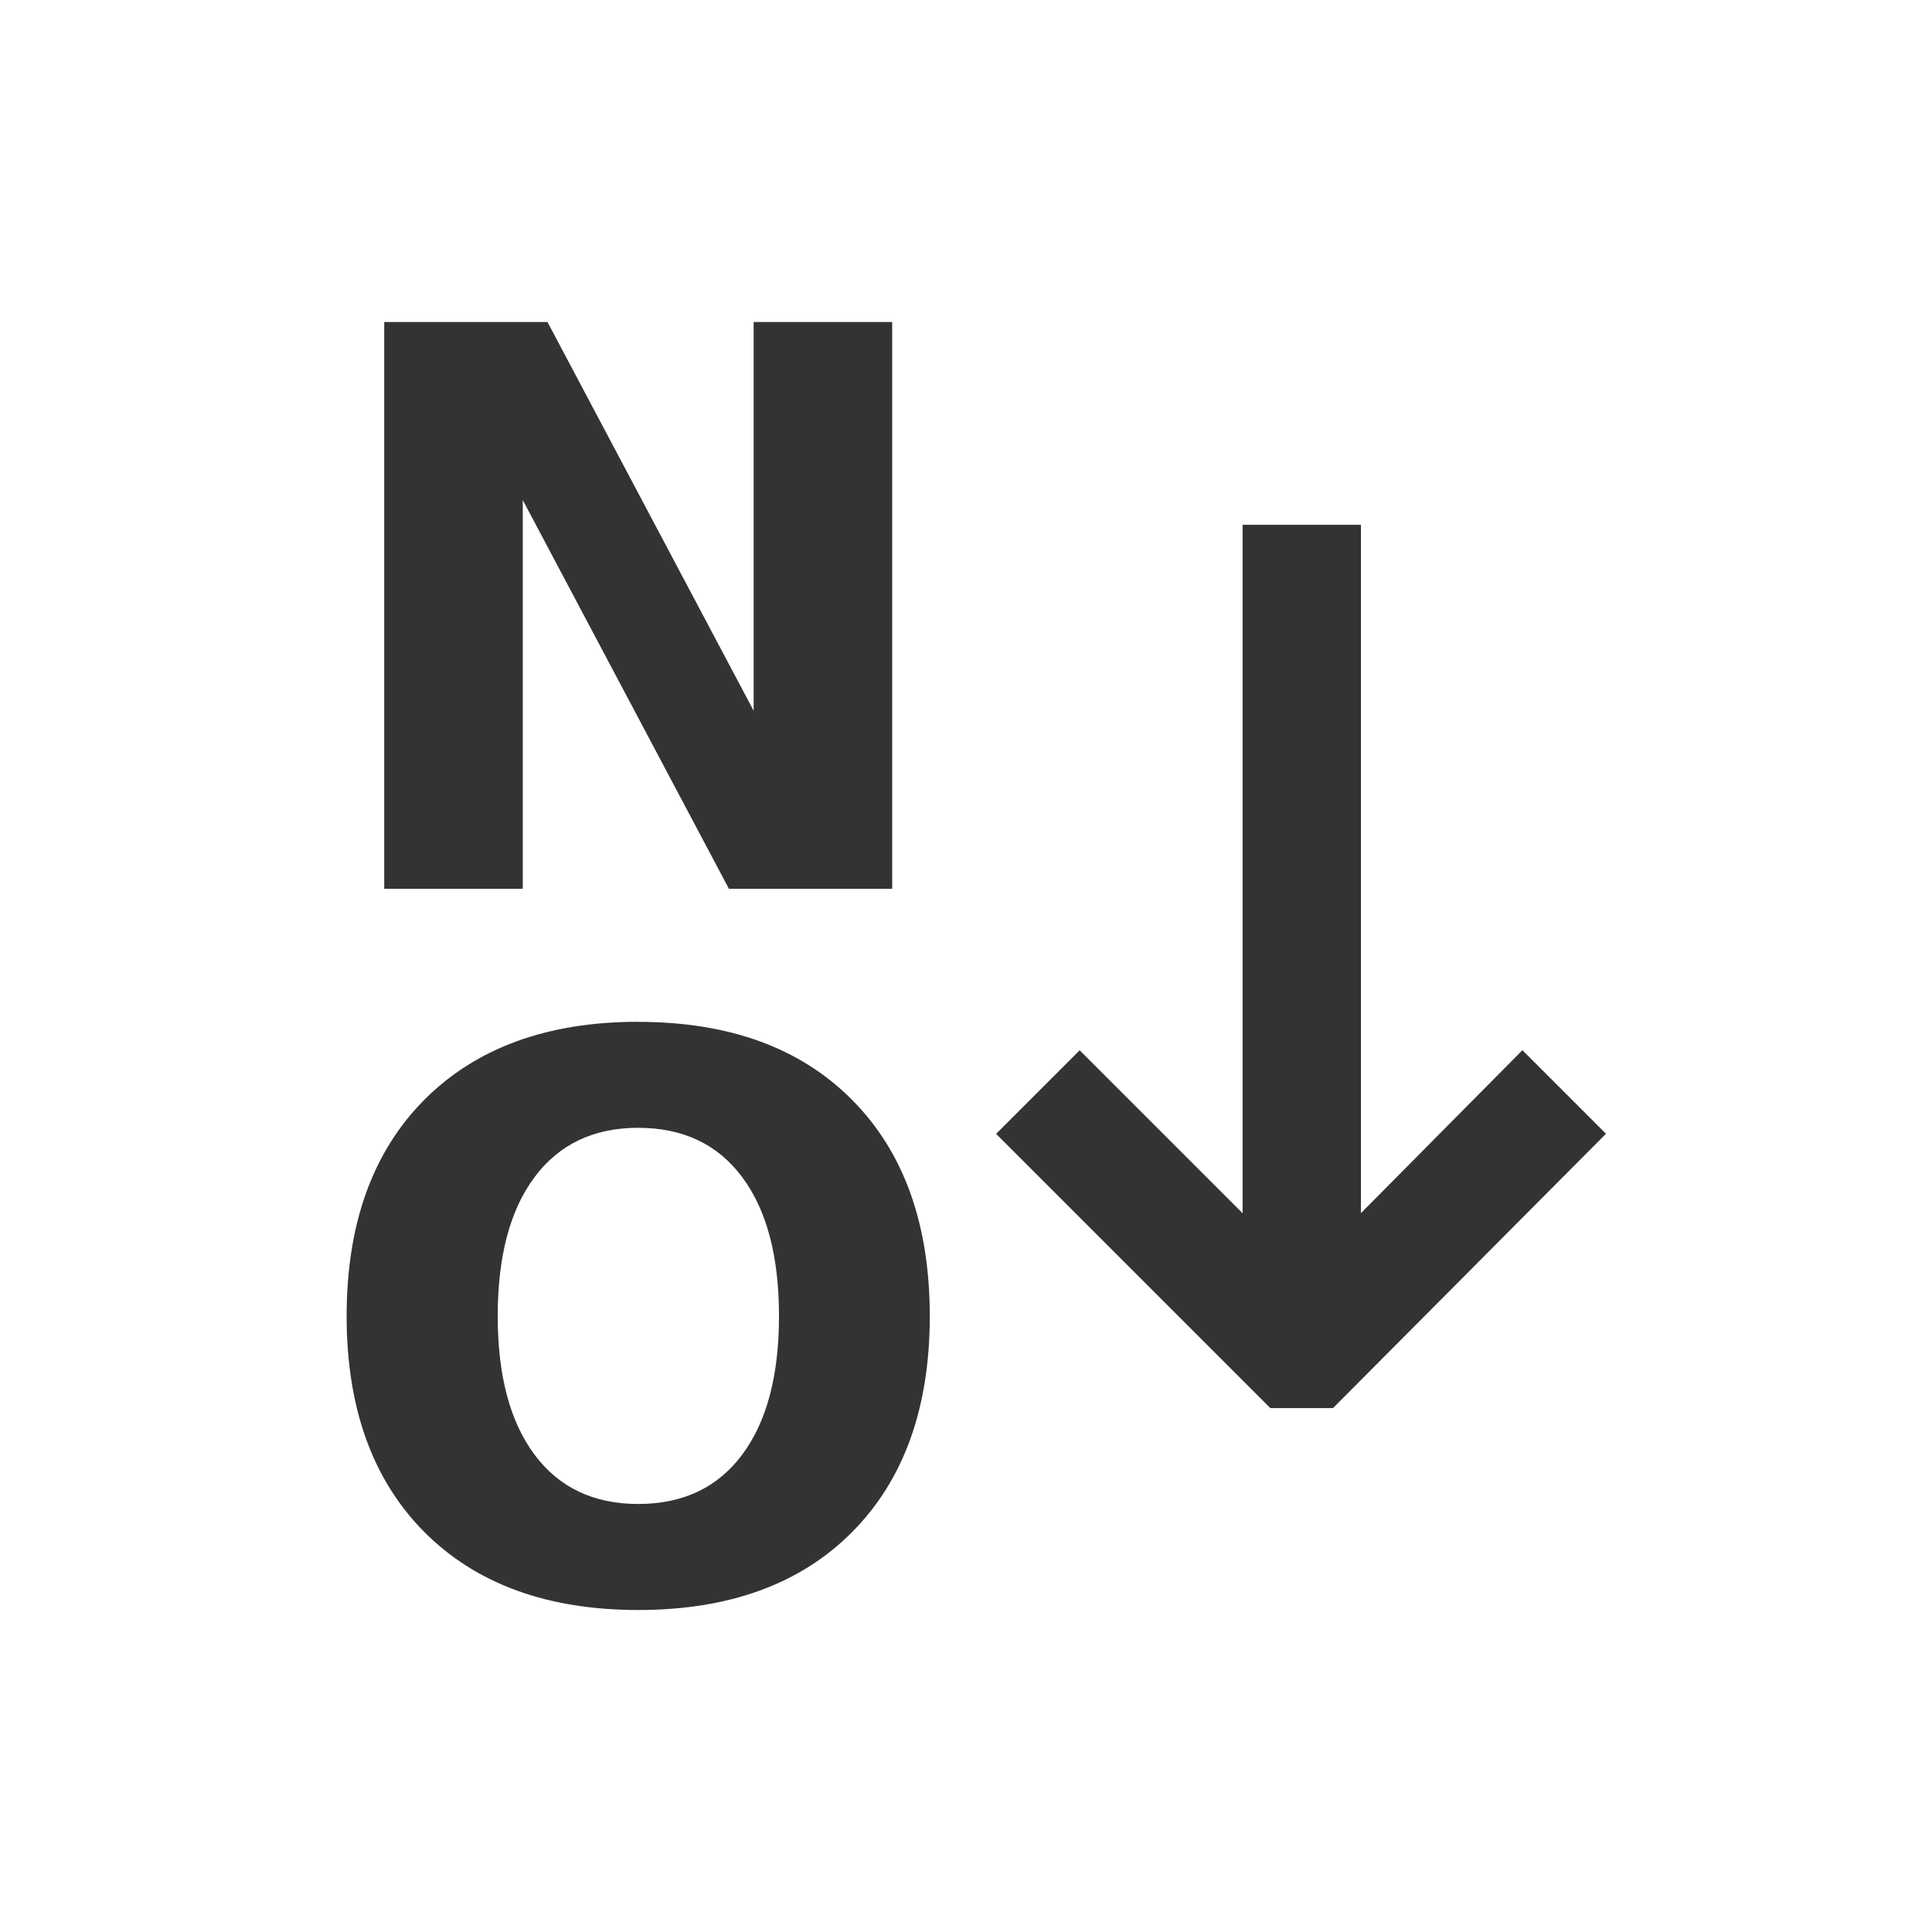
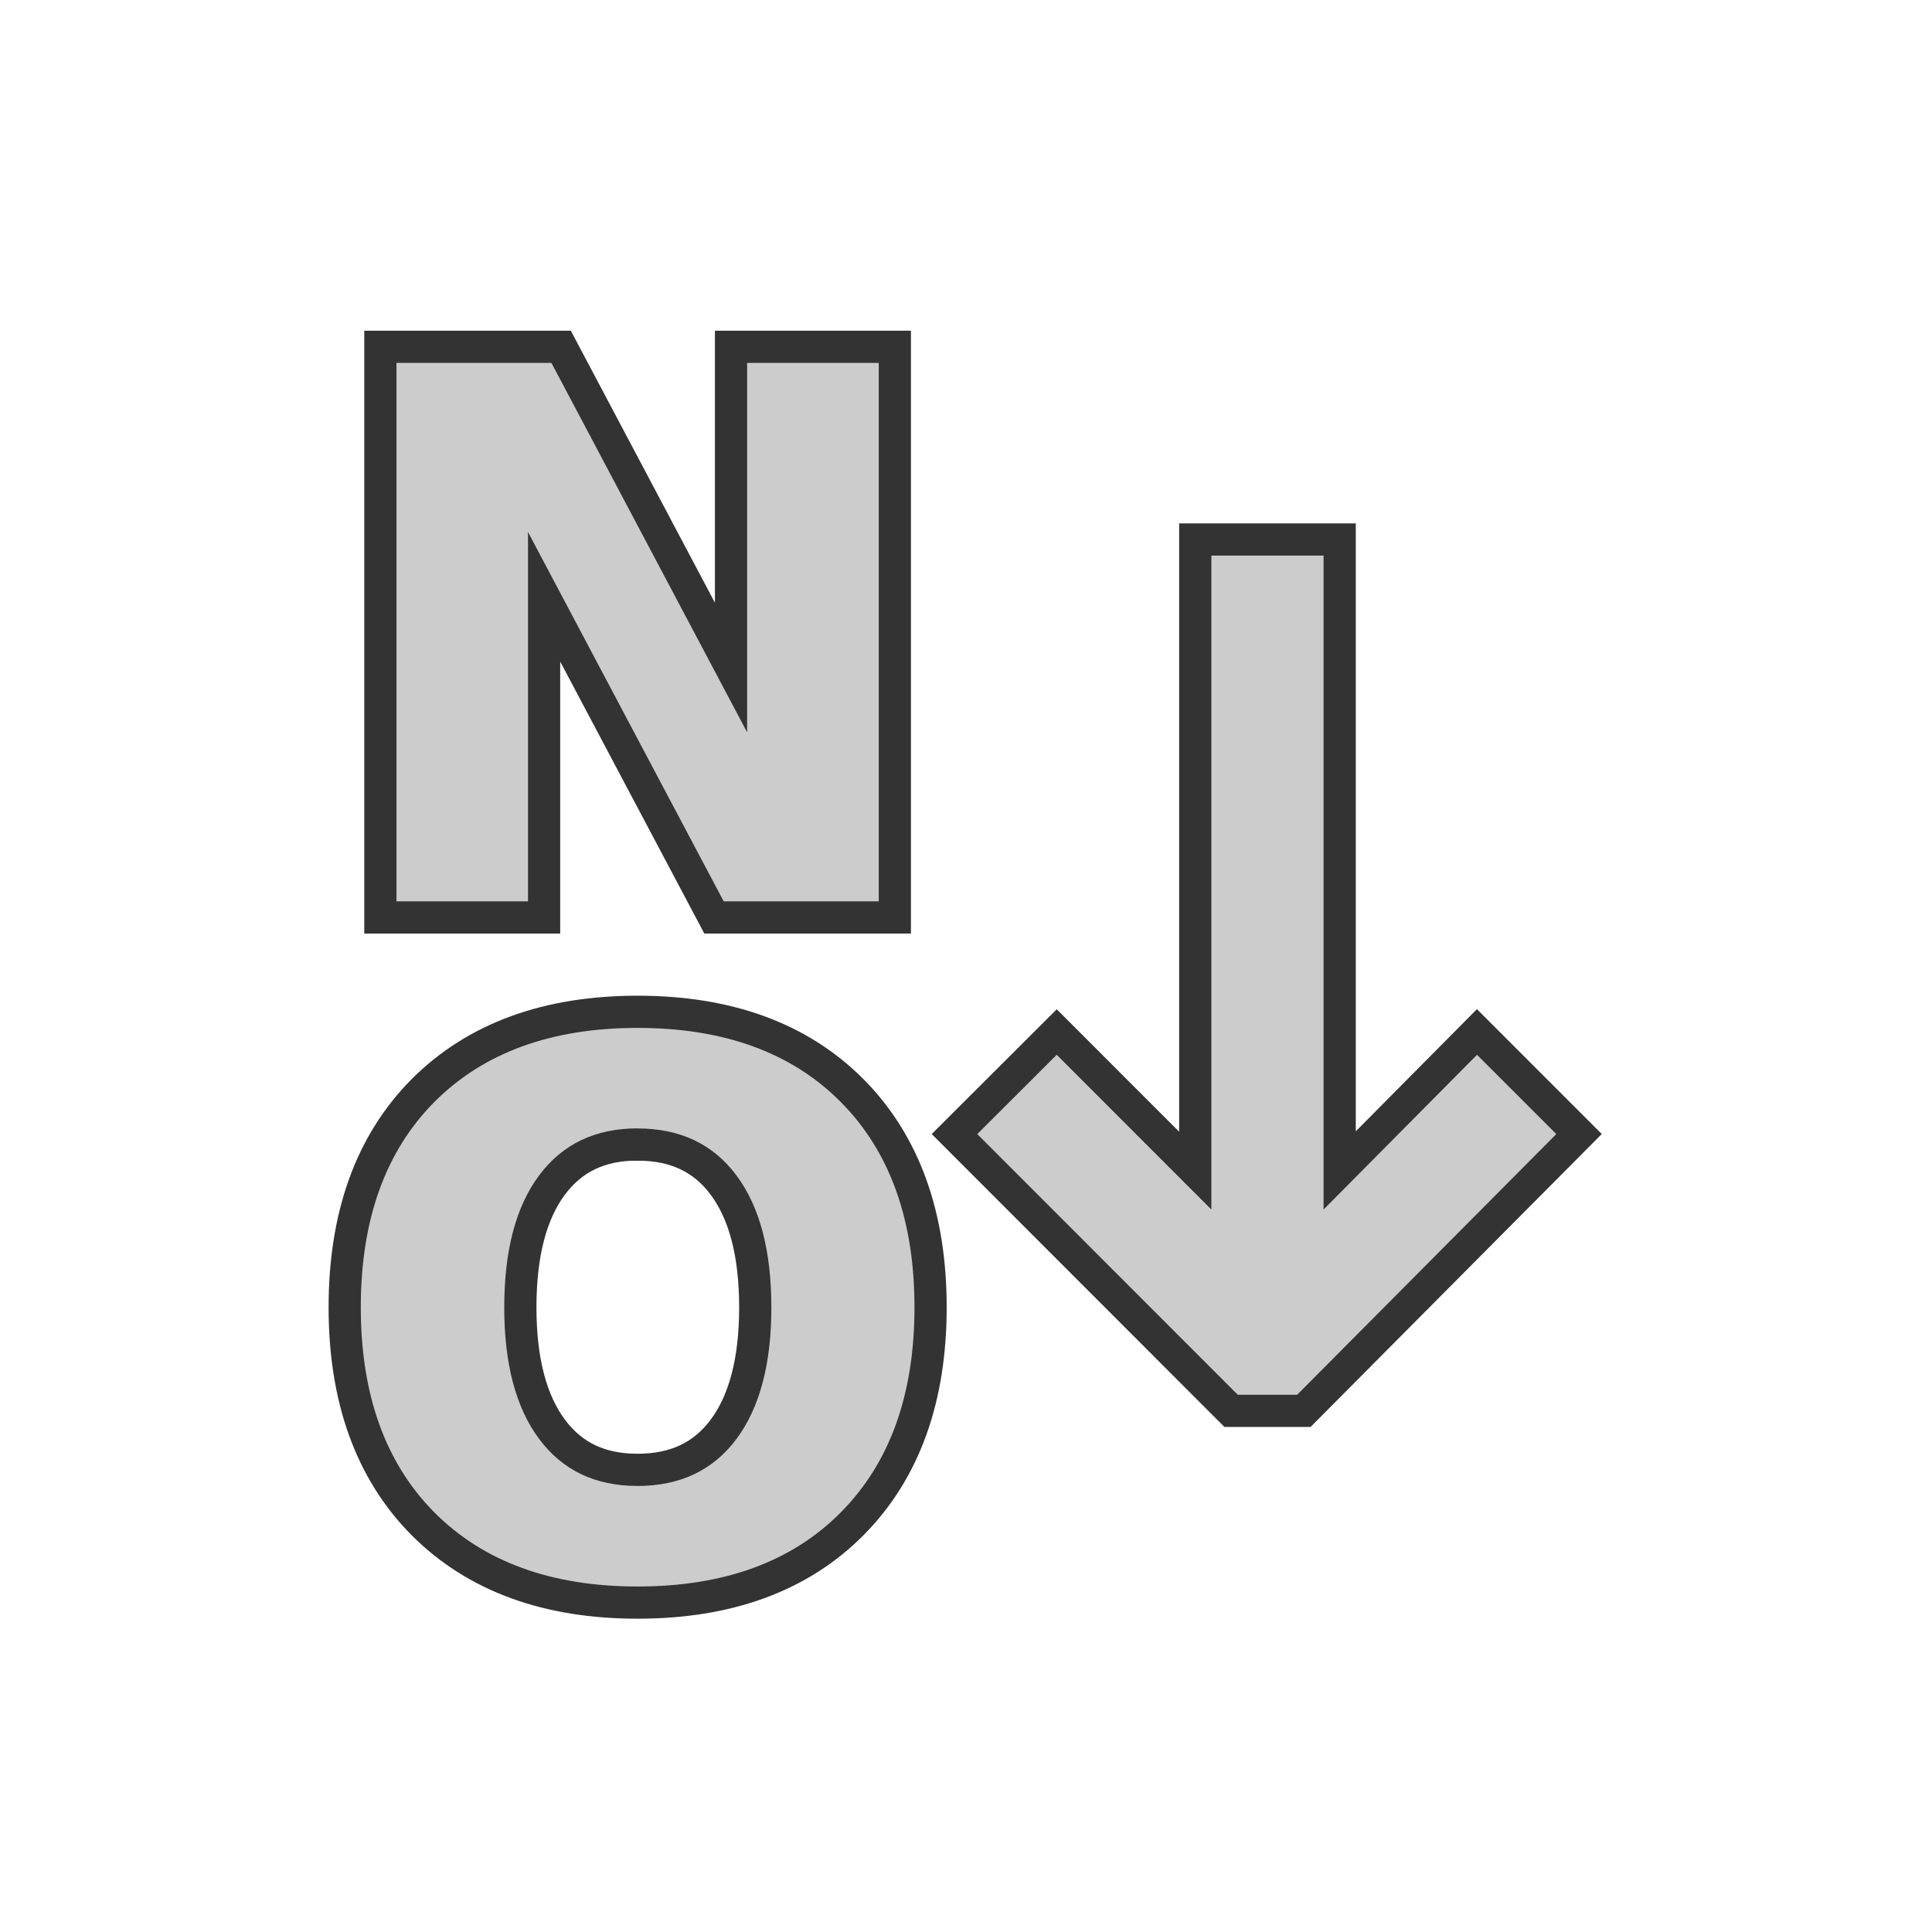
<svg xmlns="http://www.w3.org/2000/svg" width="24" height="24" viewBox="0 0 24 24" version="1.1" id="svg6">
  <defs id="defs10" />
-   <path id="path1002" style="font-style:normal;font-weight:normal;font-size:16.516px;line-height:1.25;font-family:sans-serif;letter-spacing:0px;word-spacing:0px;fill:#333333;fill-opacity:1;stroke:none;stroke-width:1" d="M 16.559,17.492 H 15.781 l -3.407,-3.407 1.038,-1.038 2.024,2.024 V 6.519 h 1.47 v 8.551 l 2.006,-2.024 1.038,1.038 z" />
-   <path id="path1052" style="font-style:normal;font-variant:normal;font-weight:bold;font-stretch:normal;font-size:5.333px;line-height:0px;font-family:'DejaVu Sans';-inkscape-font-specification:'DejaVu Sans Bold';text-align:center;letter-spacing:0px;word-spacing:0px;text-anchor:middle;fill:#333333;fill-opacity:1;stroke:none;stroke-width:1" d="M 4.773,4 H 6.801 L 9.362,8.829 V 4 H 11.083 v 7.041 H 9.055 L 6.494,6.212 V 11.041 H 4.773 Z" />
-   <path id="path1072" style="font-style:normal;font-variant:normal;font-weight:bold;font-stretch:normal;font-size:5.333px;line-height:0px;font-family:'DejaVu Sans';-inkscape-font-specification:'DejaVu Sans Bold';text-align:center;letter-spacing:0px;word-spacing:0px;text-anchor:middle;fill:#333333;fill-opacity:1;stroke:none;stroke-width:1" d="m 7.928,14.01 q -0.83,0 -1.288,0.613 -0.457,0.613 -0.457,1.726 0,1.108 0.457,1.721 0.457,0.613 1.288,0.613 0.835,0 1.292,-0.613 0.457,-0.613 0.457,-1.721 0,-1.113 -0.457,-1.726 -0.457,-0.613 -1.292,-0.613 z m 0,-1.316 q 1.698,0 2.66,0.972 0.962,0.972 0.962,2.684 0,1.707 -0.962,2.679 Q 9.626,20 7.928,20 6.235,20 5.268,19.028 q -0.962,-0.972 -0.962,-2.679 0,-1.712 0.962,-2.684 0.967,-0.972 2.66,-0.972 z" />
+   <path style="font-style:normal;font-weight:normal;font-size:16.516px;line-height:1.25;font-family:sans-serif;letter-spacing:0px;word-spacing:0px;fill:#cccccc;fill-opacity:1;stroke:#333333;stroke-width:0.8;stroke-miterlimit:4;stroke-dasharray:none;paint-order:markers stroke fill" d="M 4.925,4.508 V 11.197 H 6.559 V 6.609 L 8.99,11.197 H 10.916 V 4.508 H 9.281 V 9.097 L 6.85,4.508 Z M 15.048,6.902 v 8.123 l -1.921,-1.922 -0.987,0.985 3.236,3.238 h 0.738 l 3.219,-3.238 -0.985,-0.985 -1.906,1.922 V 6.902 Z M 7.92,12.769 c -1.072,1e-6 -1.914,0.307 -2.526,0.922 -0.609,0.615 -0.912,1.465 -0.912,2.549 0,1.081 0.303,1.93 0.912,2.546 0.612,0.615 1.454,0.922 2.526,0.922 1.075,0 1.917,-0.307 2.526,-0.922 0.609,-0.615 0.914,-1.464 0.914,-2.546 0,-1.084 -0.305,-1.934 -0.914,-2.549 C 9.836,13.076 8.994,12.769 7.92,12.769 Z m 0,1.249 c 0.528,0 0.938,0.194 1.228,0.583 0.29,0.388 0.434,0.935 0.434,1.64 0,0.702 -0.144,1.246 -0.434,1.635 -0.29,0.388 -0.699,0.583 -1.228,0.583 -0.525,0 -0.932,-0.194 -1.222,-0.583 C 6.408,17.487 6.264,16.942 6.264,16.24 c -1e-7,-0.705 0.144,-1.252 0.434,-1.64 0.29,-0.388 0.697,-0.583 1.222,-0.583 z" id="path1002" />
</svg>
